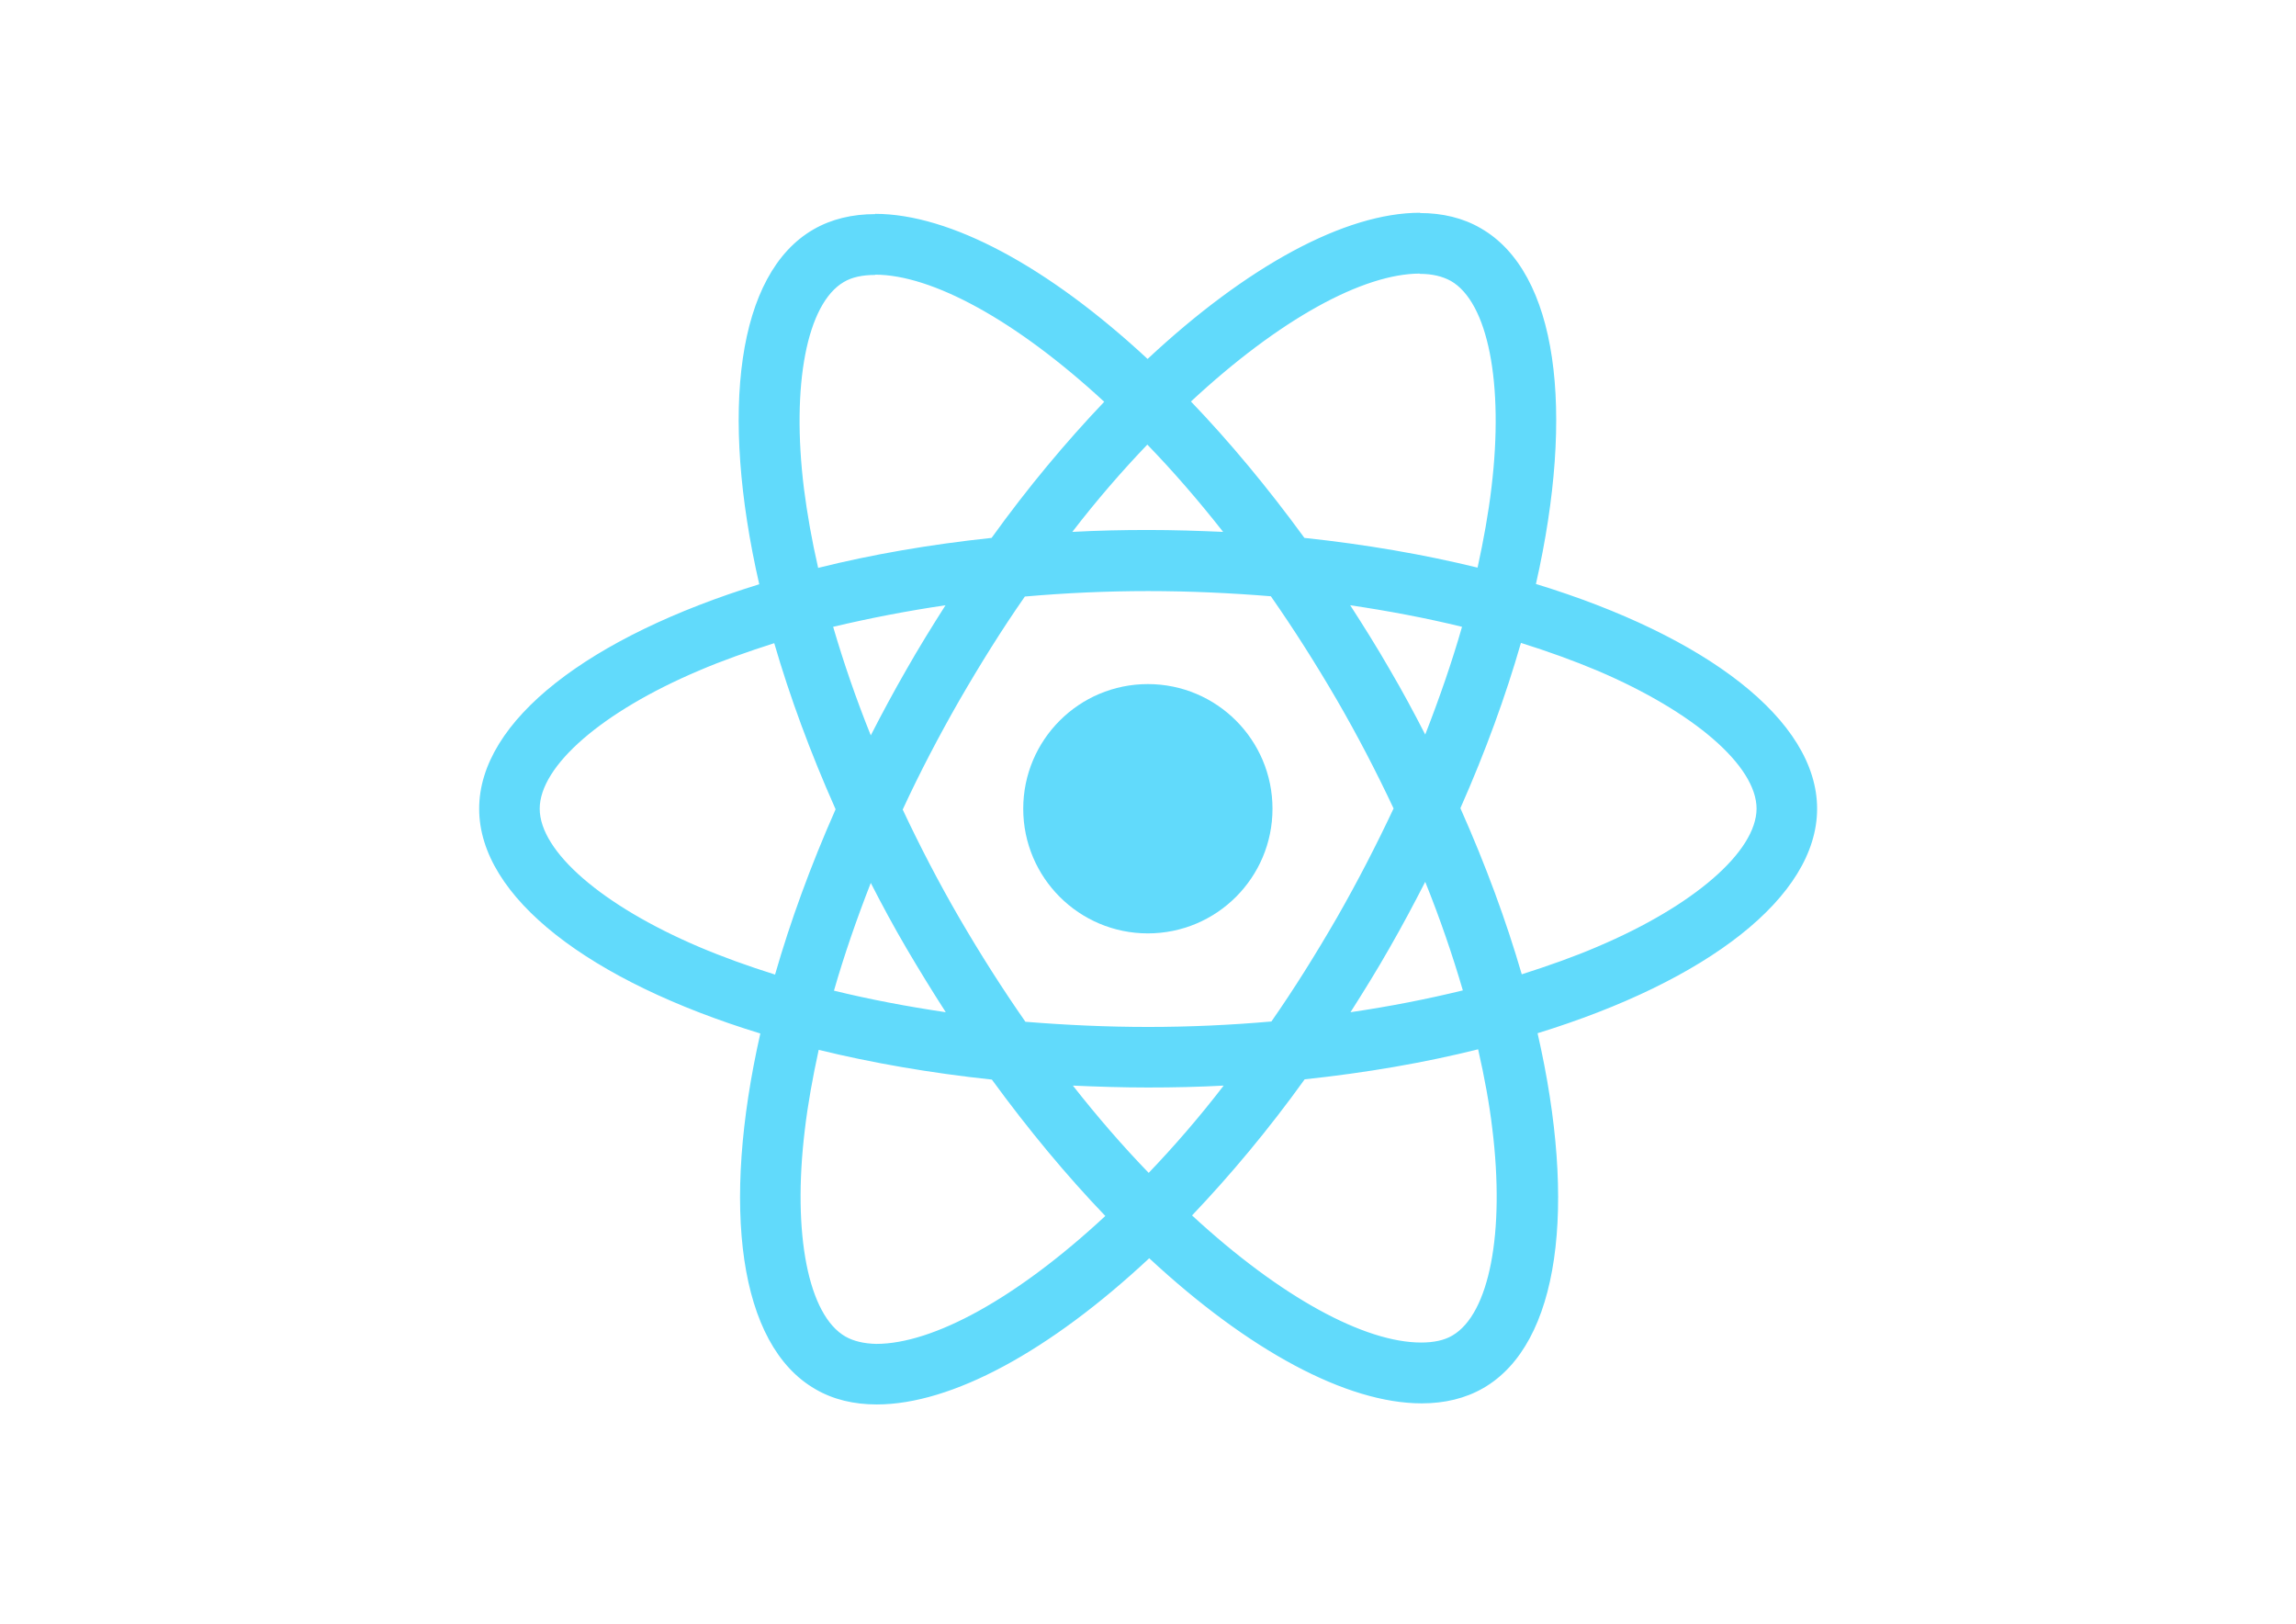
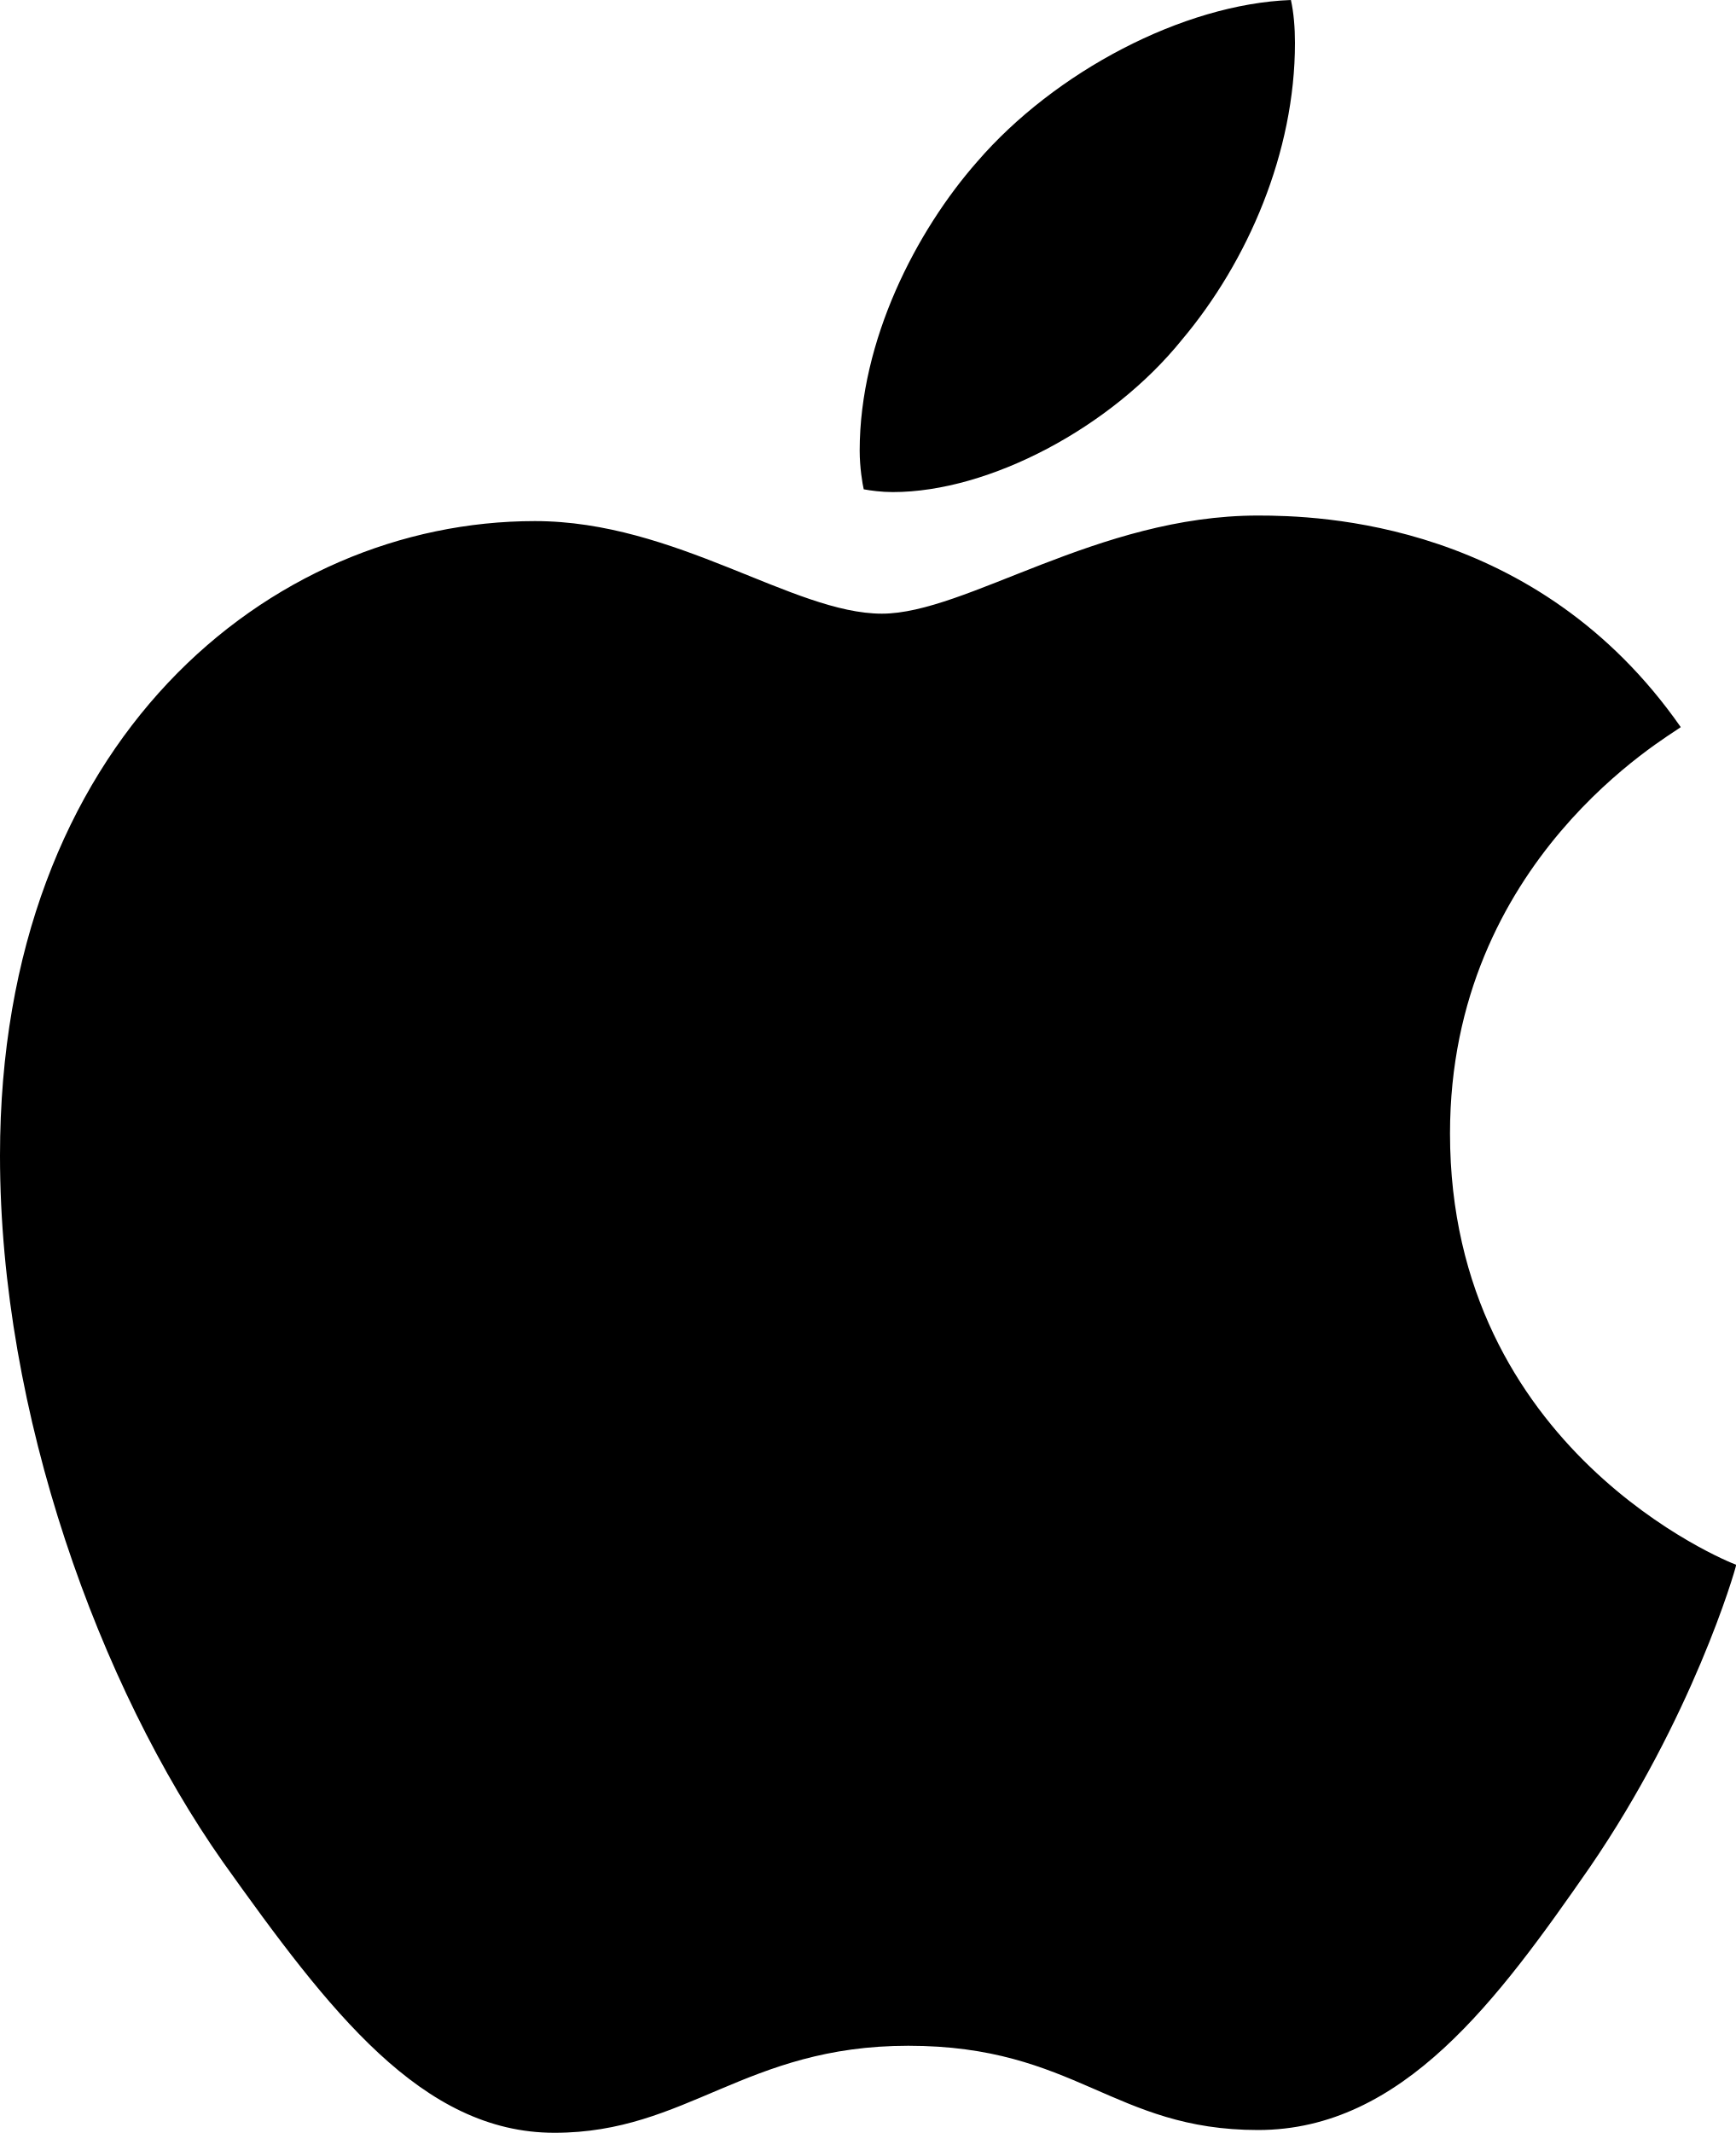
- <svg xmlns="http://www.w3.org/2000/svg" viewBox="0 0 841.9 595.3">
-   <g fill="#61DAFB">
-     <path d="M666.3 296.5c0-32.5-40.7-63.3-103.1-82.4 14.4-63.6 8-114.2-20.2-130.4-6.5-3.8-14.1-5.6-22.4-5.6v22.3c4.6 0 8.3.9 11.4 2.6 13.6 7.8 19.5 37.5 14.9 75.7-1.1 9.4-2.9 19.3-5.1 29.4-19.6-4.8-41-8.5-63.5-10.9-13.5-18.5-27.5-35.3-41.6-50 32.6-30.3 63.2-46.9 84-46.9V78c-27.5 0-63.5 19.6-99.9 53.6-36.4-33.8-72.4-53.2-99.9-53.2v22.3c20.7 0 51.4 16.5 84 46.6-14 14.7-28 31.4-41.3 49.9-22.6 2.4-44 6.1-63.6 11-2.3-10-4-19.7-5.2-29-4.7-38.2 1.1-67.9 14.6-75.8 3-1.8 6.9-2.6 11.5-2.6V78.5c-8.4 0-16 1.8-22.6 5.6-28.1 16.2-34.4 66.7-19.9 130.1-62.2 19.2-102.7 49.9-102.7 82.3 0 32.5 40.7 63.3 103.1 82.4-14.4 63.6-8 114.2 20.2 130.4 6.5 3.8 14.1 5.6 22.5 5.6 27.5 0 63.5-19.6 99.9-53.6 36.4 33.8 72.4 53.2 99.9 53.2 8.4 0 16-1.8 22.6-5.6 28.1-16.2 34.4-66.7 19.9-130.1 62-19.1 102.5-49.9 102.5-82.3zm-130.2-66.7c-3.7 12.9-8.3 26.2-13.5 39.5-4.1-8-8.4-16-13.1-24-4.6-8-9.5-15.8-14.4-23.4 14.2 2.1 27.9 4.7 41 7.9zm-45.8 106.5c-7.8 13.5-15.8 26.3-24.1 38.2-14.9 1.3-30 2-45.2 2-15.1 0-30.2-.7-45-1.9-8.3-11.9-16.4-24.6-24.2-38-7.6-13.1-14.5-26.4-20.8-39.8 6.2-13.4 13.2-26.8 20.7-39.9 7.8-13.5 15.8-26.3 24.1-38.2 14.9-1.3 30-2 45.2-2 15.1 0 30.2.7 45 1.9 8.3 11.9 16.4 24.6 24.2 38 7.6 13.1 14.5 26.4 20.8 39.8-6.3 13.4-13.2 26.8-20.7 39.9zm32.3-13c5.4 13.4 10 26.8 13.8 39.8-13.1 3.2-26.9 5.9-41.2 8 4.9-7.7 9.8-15.6 14.4-23.7 4.6-8 8.9-16.1 13-24.1zM421.2 430c-9.3-9.6-18.6-20.3-27.8-32 9 .4 18.2.7 27.5.7 9.4 0 18.7-.2 27.8-.7-9 11.7-18.3 22.4-27.5 32zm-74.4-58.9c-14.2-2.1-27.9-4.7-41-7.9 3.7-12.9 8.3-26.2 13.5-39.5 4.1 8 8.4 16 13.1 24 4.7 8 9.5 15.8 14.4 23.4zM420.7 163c9.3 9.6 18.6 20.3 27.8 32-9-.4-18.2-.7-27.5-.7-9.4 0-18.7.2-27.8.7 9-11.7 18.3-22.4 27.5-32zm-74 58.9c-4.9 7.7-9.8 15.6-14.4 23.7-4.6 8-8.9 16-13 24-5.4-13.4-10-26.8-13.8-39.8 13.1-3.1 26.9-5.8 41.2-7.9zm-90.5 125.2c-35.4-15.1-58.3-34.9-58.3-50.6 0-15.7 22.9-35.6 58.3-50.6 8.6-3.7 18-7 27.7-10.1 5.7 19.6 13.2 40 22.5 60.9-9.2 20.8-16.6 41.1-22.2 60.6-9.9-3.1-19.3-6.5-28-10.2zM310 490c-13.6-7.8-19.5-37.5-14.9-75.7 1.1-9.4 2.9-19.3 5.1-29.4 19.6 4.8 41 8.5 63.5 10.9 13.5 18.5 27.5 35.3 41.6 50-32.6 30.3-63.2 46.9-84 46.9-4.5-.1-8.3-1-11.3-2.7zm237.2-76.2c4.7 38.2-1.1 67.9-14.6 75.8-3 1.8-6.9 2.6-11.5 2.6-20.7 0-51.4-16.5-84-46.6 14-14.7 28-31.4 41.3-49.9 22.6-2.4 44-6.1 63.6-11 2.3 10.1 4.1 19.8 5.2 29.1zm38.5-66.7c-8.6 3.7-18 7-27.7 10.1-5.7-19.6-13.2-40-22.5-60.9 9.2-20.8 16.6-41.1 22.2-60.6 9.9 3.1 19.3 6.5 28.1 10.2 35.4 15.1 58.3 34.9 58.3 50.6-.1 15.7-23 35.6-58.4 50.6zM320.8 78.4z" />
-     <circle cx="420.9" cy="296.5" r="45.7" />
-     <path d="M520.5 78.1z" />
-   </g>
+ <svg xmlns="http://www.w3.org/2000/svg" xml:space="preserve" width="814" height="1000">
+   <path d="M788.1 340.9c-5.8 4.5-108.2 62.2-108.2 190.5 0 148.4 130.3 200.9 134.2 202.2-.6 3.2-20.7 71.9-68.7 141.9-42.8 61.6-87.5 123.1-155.5 123.1s-85.5-39.5-164-39.5c-76.5 0-103.7 40.8-165.9 40.8s-105.6-57-155.5-127C46.7 790.7 0 663 0 541.8c0-194.4 126.4-297.5 250.8-297.5 66.1 0 121.2 43.4 162.7 43.4 39.5 0 101.1-46 176.3-46 28.5 0 130.9 2.6 198.3 99.2zm-234-181.5c31.1-36.9 53.1-88.1 53.1-139.3 0-7.1-.6-14.3-1.9-20.1-50.6 1.9-110.8 33.7-147.1 75.8-28.5 32.4-55.1 83.6-55.1 135.5 0 7.8 1.3 15.6 1.9 18.1 3.2.6 8.4 1.3 13.6 1.3 45.4 0 102.5-30.4 135.5-71.3z" />
</svg>
